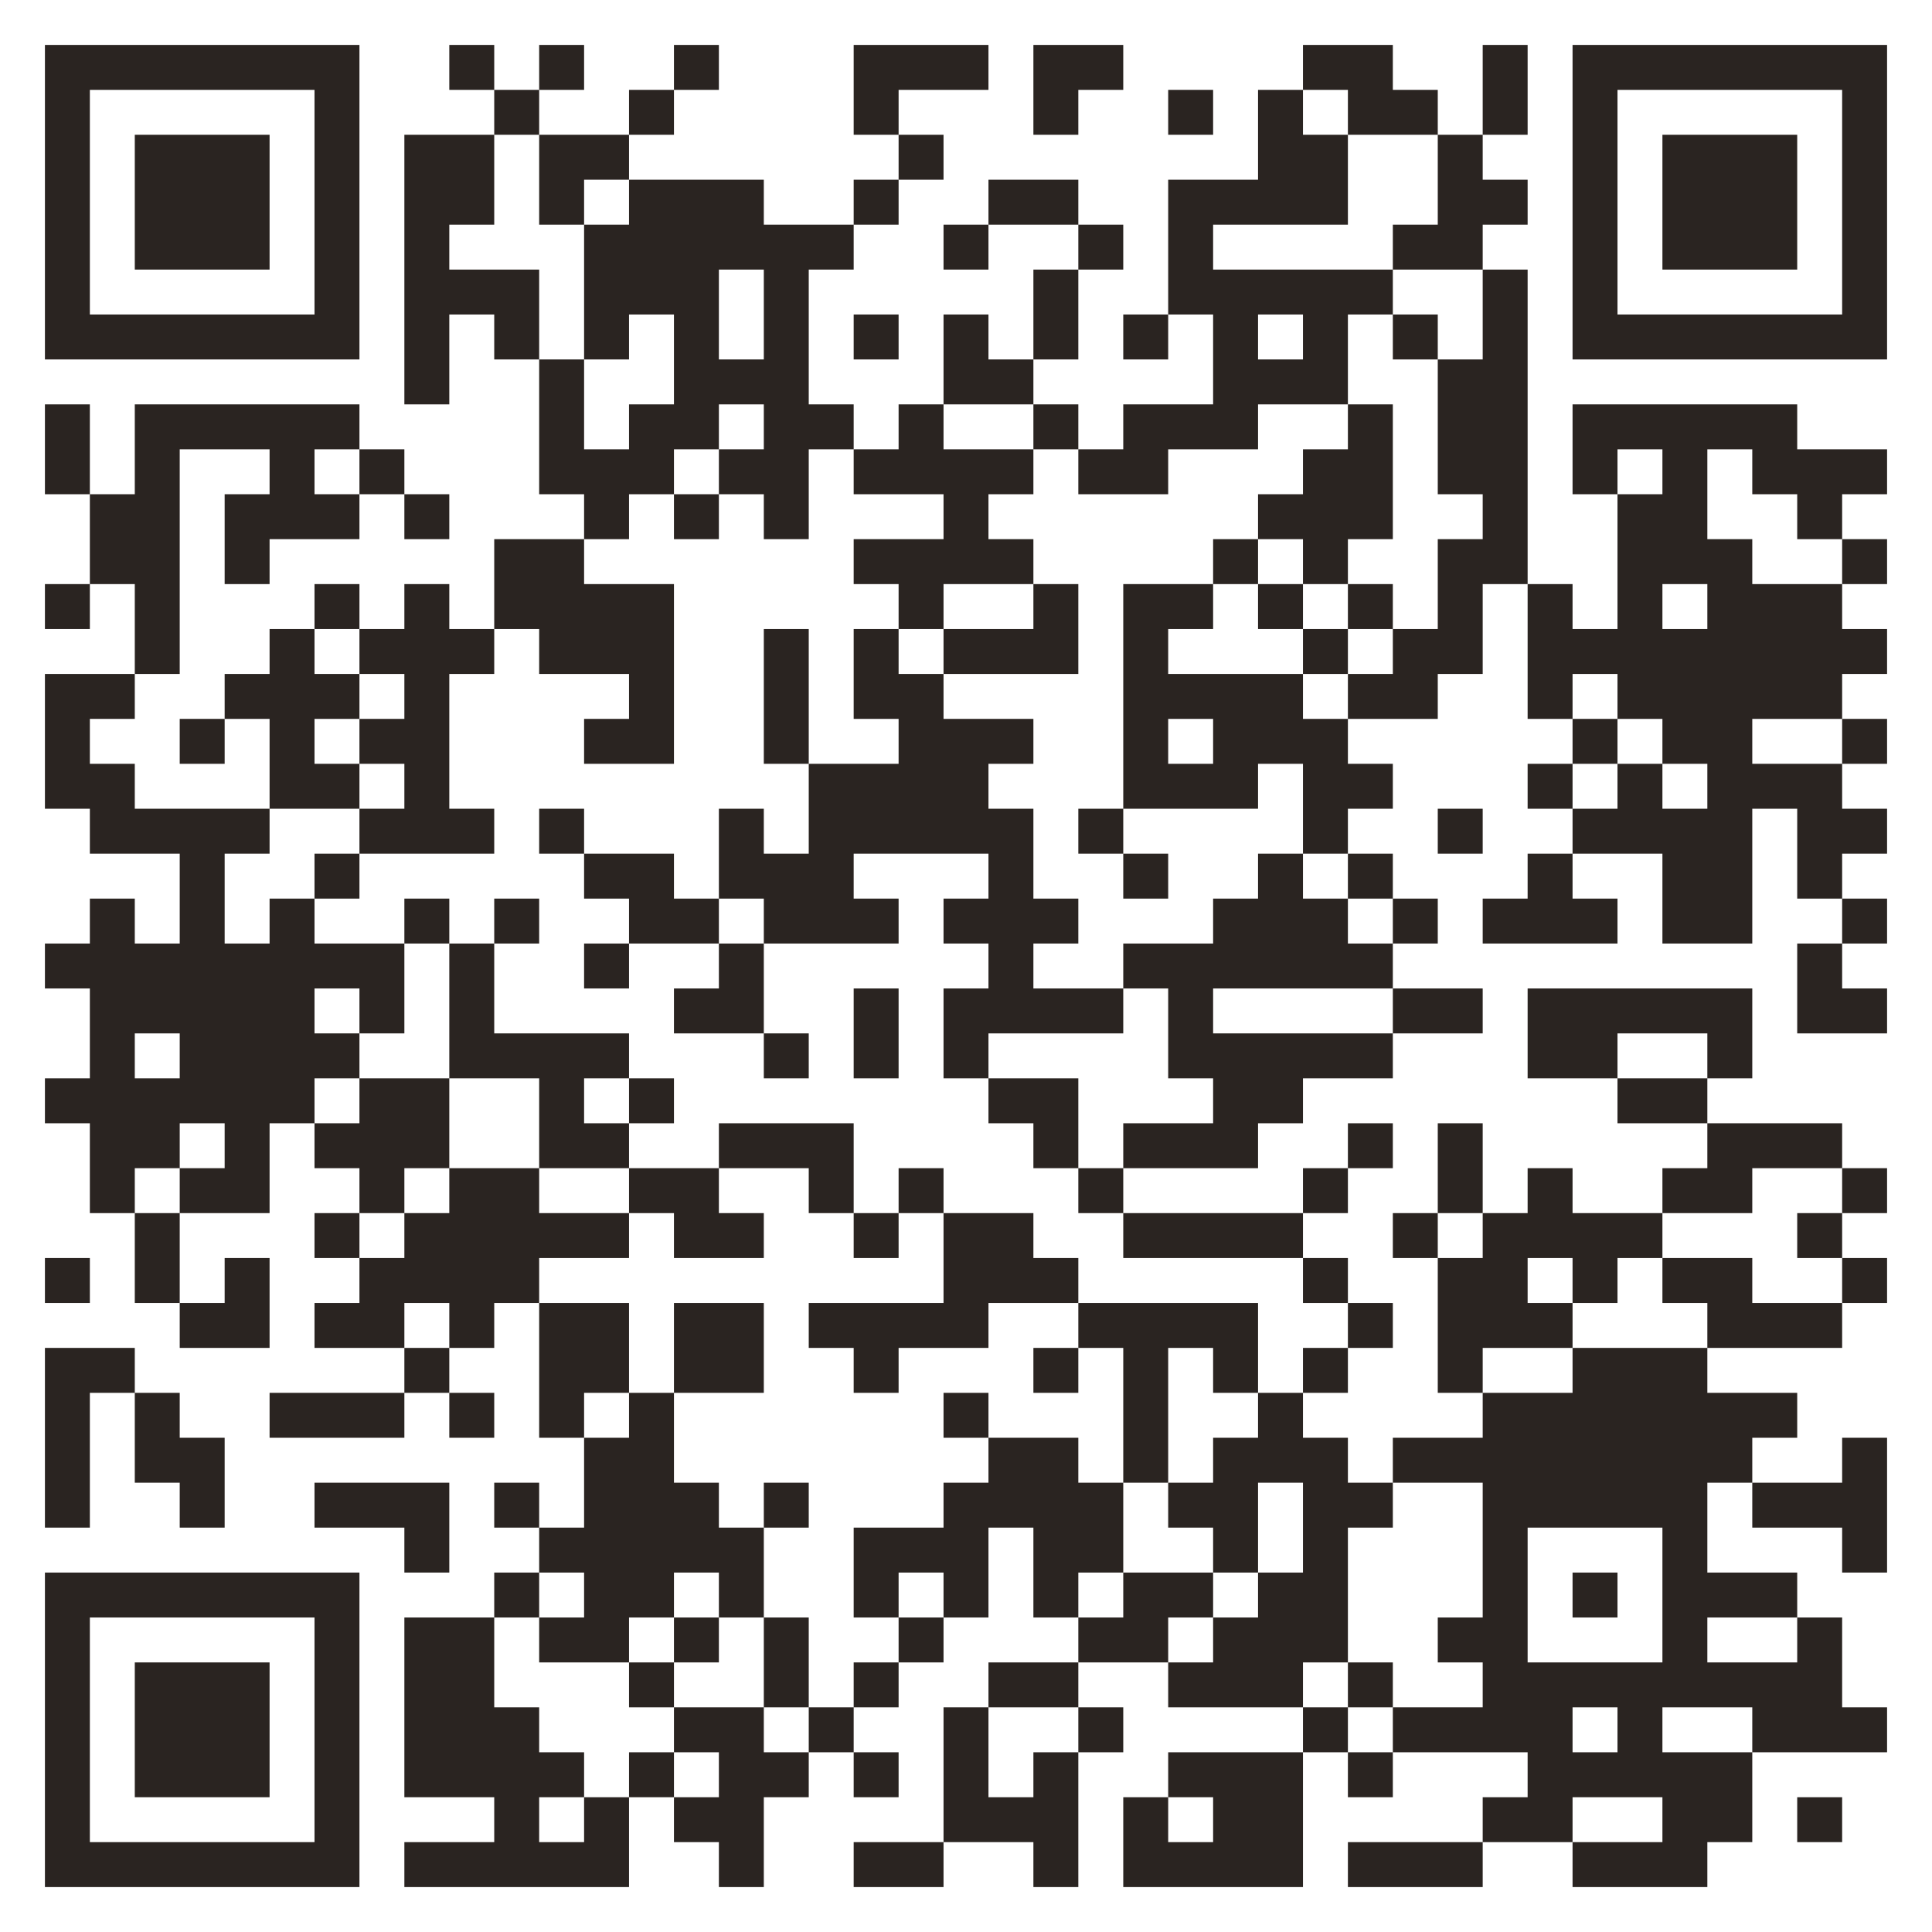
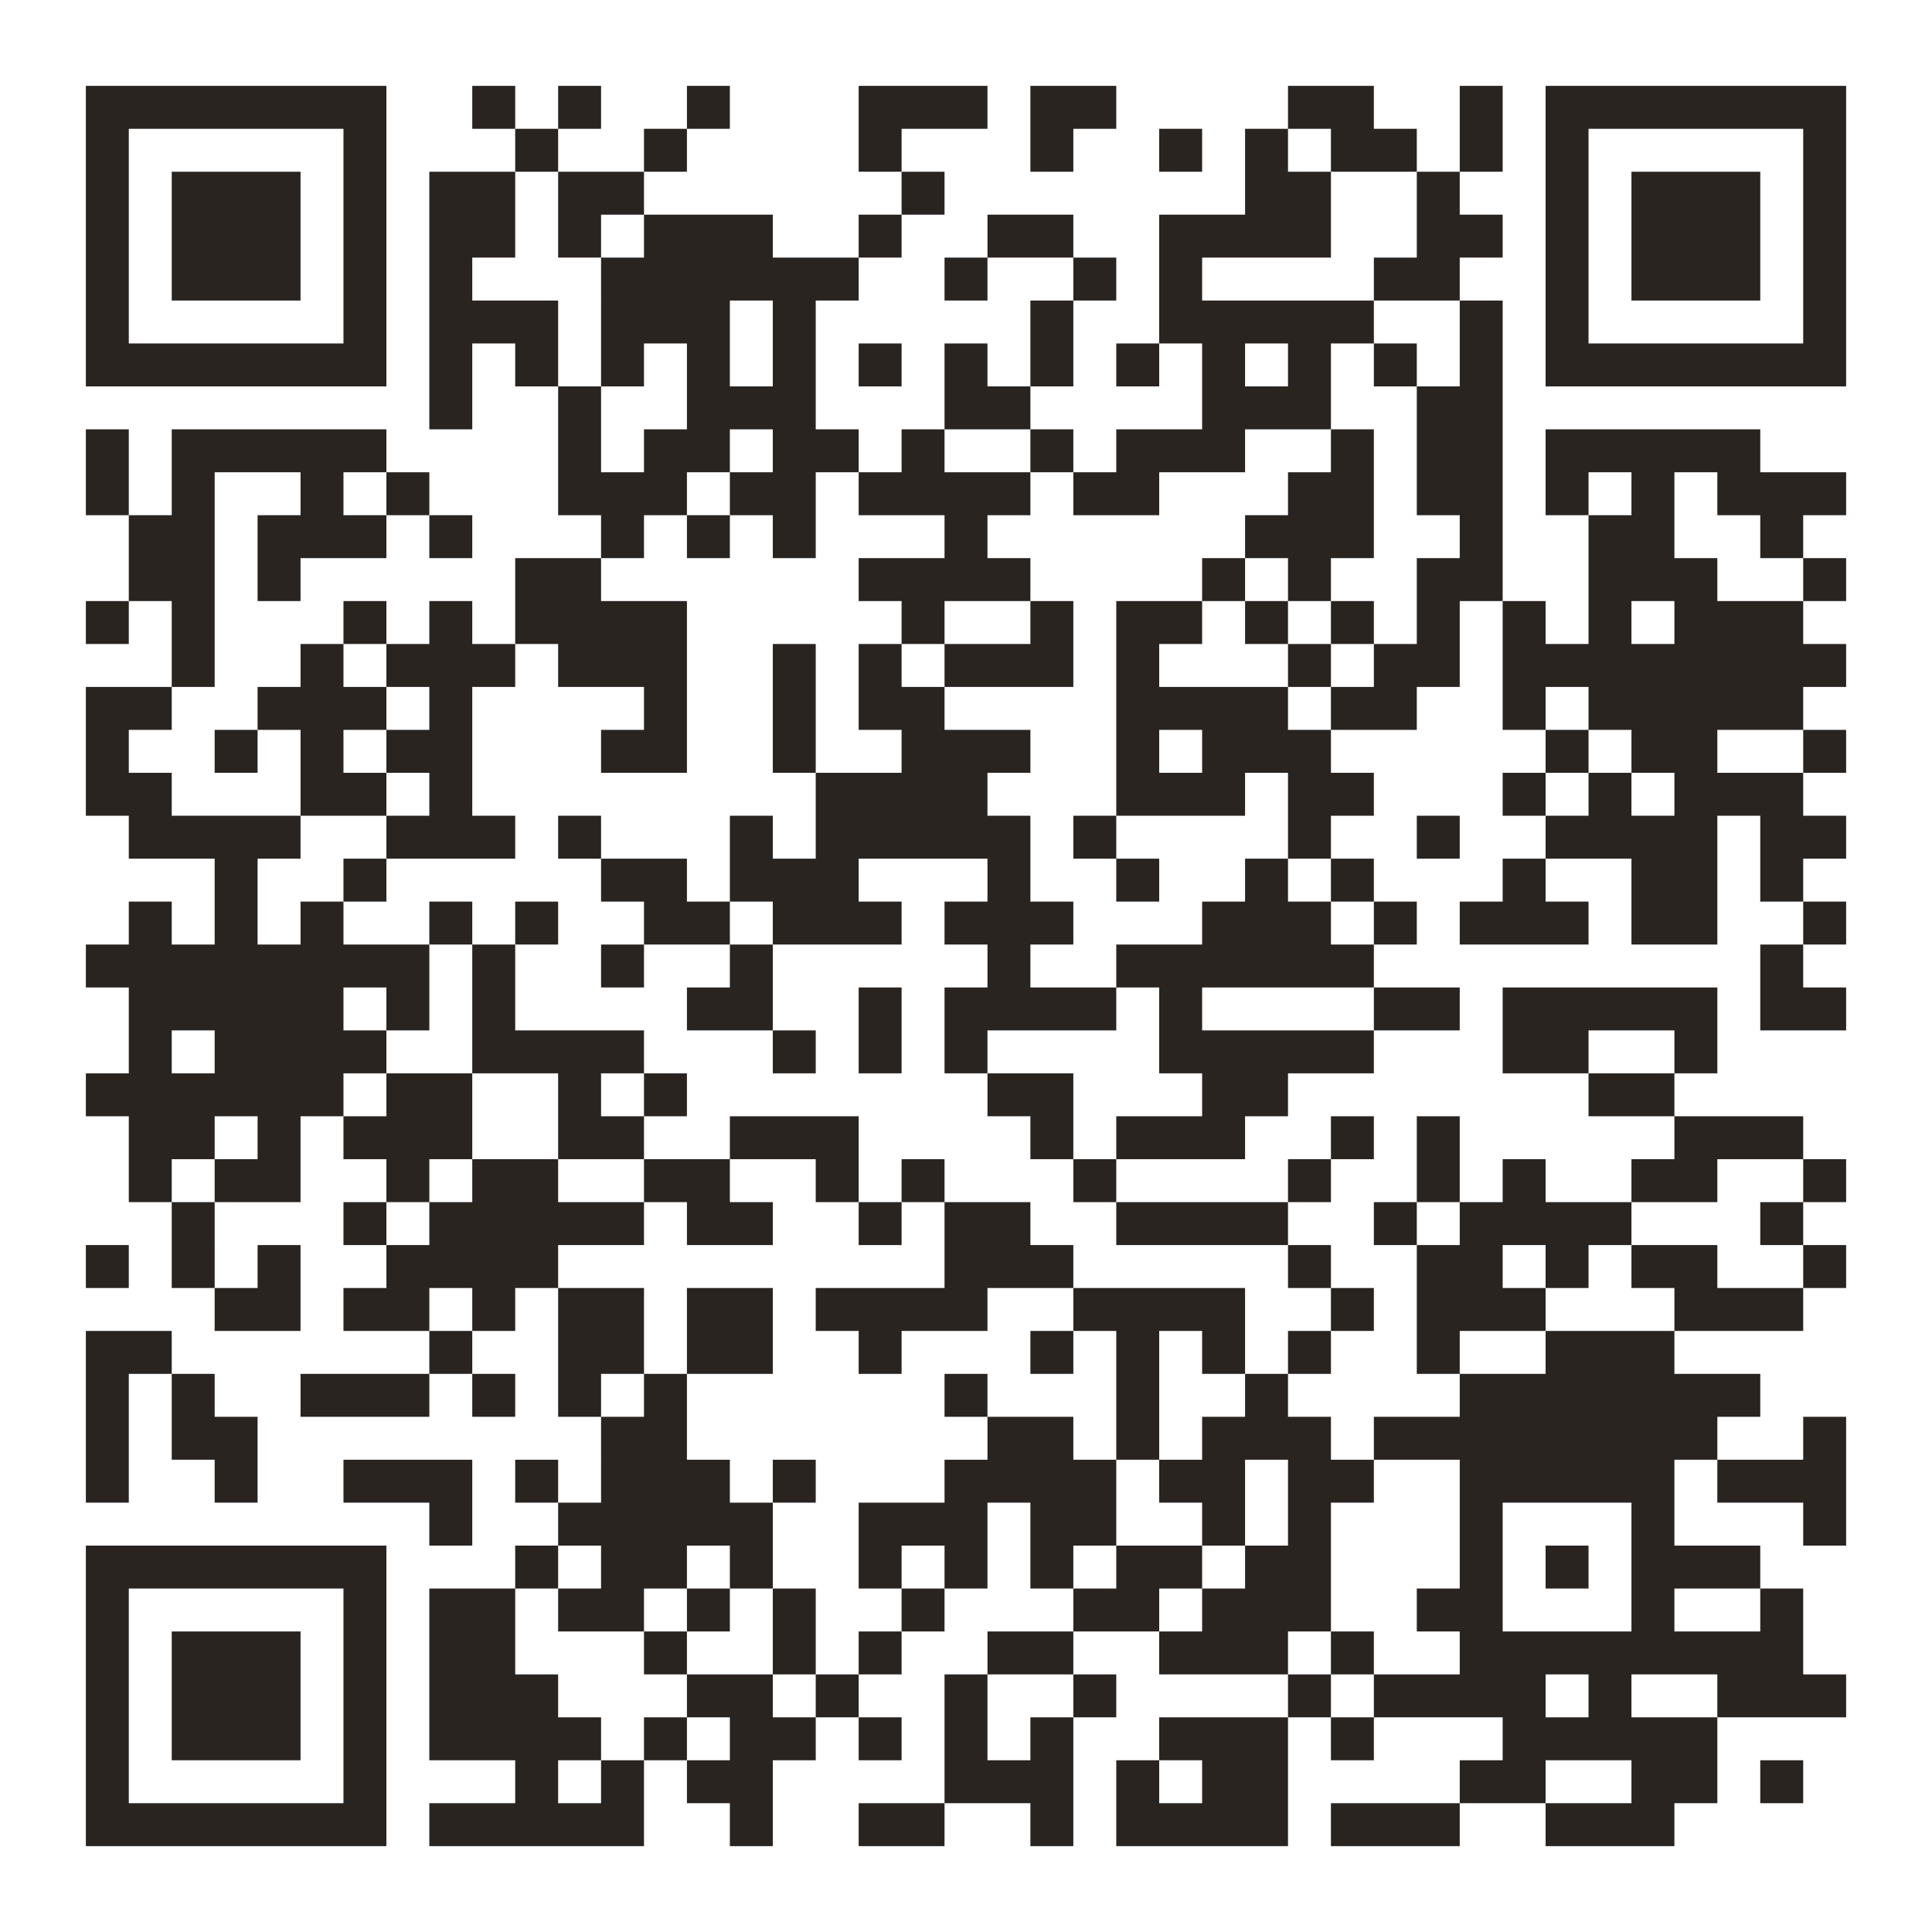
- <svg xmlns="http://www.w3.org/2000/svg" width="43" height="43" class="segno">
-   <path class="qrline" stroke="#2a2421" d="M1 1.5h7m2 0h1m1 0h1m2 0h1m3 0h3m1 0h2m4 0h2m2 0h1m1 0h7m-41 1h1m5 0h1m3 0h1m2 0h1m4 0h1m3 0h1m2 0h1m1 0h1m1 0h2m1 0h1m1 0h1m5 0h1m-41 1h1m1 0h3m1 0h1m1 0h2m1 0h2m6 0h1m7 0h2m2 0h1m2 0h1m1 0h3m1 0h1m-41 1h1m1 0h3m1 0h1m1 0h2m1 0h1m1 0h3m2 0h1m2 0h2m2 0h4m2 0h2m1 0h1m1 0h3m1 0h1m-41 1h1m1 0h3m1 0h1m1 0h1m3 0h6m2 0h1m2 0h1m1 0h1m4 0h2m2 0h1m1 0h3m1 0h1m-41 1h1m5 0h1m1 0h3m1 0h3m1 0h1m5 0h1m2 0h5m2 0h1m1 0h1m5 0h1m-41 1h7m1 0h1m1 0h1m1 0h1m1 0h1m1 0h1m1 0h1m1 0h1m1 0h1m1 0h1m1 0h1m1 0h1m1 0h1m1 0h1m1 0h7m-33 1h1m2 0h1m2 0h3m3 0h2m4 0h3m2 0h2m-33 1h1m1 0h5m4 0h1m1 0h2m1 0h2m1 0h1m2 0h1m1 0h3m2 0h1m1 0h2m1 0h5m-39 1h1m1 0h1m2 0h1m1 0h1m3 0h3m1 0h2m1 0h4m1 0h2m3 0h2m1 0h2m1 0h1m1 0h1m1 0h3m-40 1h2m1 0h3m1 0h1m3 0h1m1 0h1m1 0h1m3 0h1m6 0h3m2 0h1m2 0h2m2 0h1m-39 1h2m1 0h1m5 0h2m6 0h4m4 0h1m1 0h1m2 0h2m2 0h3m2 0h1m-41 1h1m1 0h1m3 0h1m1 0h1m1 0h4m5 0h1m2 0h1m1 0h2m1 0h1m1 0h1m1 0h1m1 0h1m1 0h1m1 0h3m-38 1h1m2 0h1m1 0h3m1 0h3m2 0h1m1 0h1m1 0h3m1 0h1m3 0h1m1 0h2m1 0h8m-41 1h2m2 0h3m1 0h1m4 0h1m2 0h1m1 0h2m4 0h4m1 0h2m2 0h1m1 0h5m-40 1h1m2 0h1m1 0h1m1 0h2m3 0h2m2 0h1m2 0h3m2 0h1m1 0h3m5 0h1m1 0h2m2 0h1m-41 1h2m3 0h2m1 0h1m8 0h4m3 0h3m1 0h2m3 0h1m1 0h1m1 0h3m-39 1h4m2 0h3m1 0h1m3 0h1m1 0h5m1 0h1m4 0h1m2 0h1m2 0h4m1 0h2m-38 1h1m2 0h1m5 0h2m1 0h3m3 0h1m2 0h1m2 0h1m1 0h1m3 0h1m2 0h2m1 0h1m-39 1h1m1 0h1m1 0h1m2 0h1m1 0h1m2 0h2m1 0h3m1 0h3m3 0h3m1 0h1m1 0h3m1 0h2m2 0h1m-41 1h8m1 0h1m2 0h1m2 0h1m5 0h1m2 0h6m9 0h1m-39 1h5m1 0h1m1 0h1m4 0h2m2 0h1m1 0h4m1 0h1m4 0h2m1 0h5m1 0h2m-40 1h1m1 0h4m2 0h4m3 0h1m1 0h1m1 0h1m4 0h5m3 0h2m2 0h1m-38 1h6m1 0h2m2 0h1m1 0h1m7 0h2m3 0h2m7 0h2m-36 1h2m1 0h1m1 0h3m2 0h2m2 0h3m4 0h1m1 0h3m2 0h1m1 0h1m5 0h3m-39 1h1m1 0h2m2 0h1m1 0h2m2 0h2m2 0h1m1 0h1m3 0h1m4 0h1m2 0h1m1 0h1m2 0h2m2 0h1m-39 1h1m3 0h1m1 0h5m1 0h2m2 0h1m1 0h2m2 0h4m2 0h1m1 0h4m3 0h1m-40 1h1m1 0h1m1 0h1m2 0h4m9 0h3m5 0h1m2 0h2m1 0h1m1 0h2m2 0h1m-38 1h2m1 0h2m1 0h1m1 0h2m1 0h2m1 0h4m2 0h4m2 0h1m1 0h3m3 0h3m-40 1h2m6 0h1m2 0h2m1 0h2m2 0h1m3 0h1m1 0h1m1 0h1m1 0h1m2 0h1m2 0h3m-37 1h1m1 0h1m2 0h3m1 0h1m1 0h1m1 0h1m6 0h1m3 0h1m2 0h1m4 0h7m-39 1h1m1 0h2m8 0h2m7 0h2m1 0h1m1 0h3m1 0h8m2 0h1m-41 1h1m2 0h1m2 0h3m1 0h1m1 0h3m1 0h1m3 0h4m1 0h2m1 0h2m2 0h5m1 0h3m-33 1h1m2 0h5m2 0h3m1 0h2m2 0h1m1 0h1m3 0h1m3 0h1m3 0h1m-41 1h7m3 0h1m1 0h2m1 0h1m2 0h1m1 0h1m1 0h1m1 0h2m1 0h2m3 0h1m1 0h1m1 0h3m-39 1h1m5 0h1m1 0h2m1 0h2m1 0h1m1 0h1m2 0h1m3 0h2m1 0h3m2 0h2m3 0h1m2 0h1m-40 1h1m1 0h3m1 0h1m1 0h2m3 0h1m2 0h1m1 0h1m2 0h2m2 0h3m1 0h1m2 0h8m-40 1h1m1 0h3m1 0h1m1 0h3m3 0h2m1 0h1m2 0h1m2 0h1m4 0h1m1 0h4m1 0h1m2 0h3m-41 1h1m1 0h3m1 0h1m1 0h4m1 0h1m1 0h2m1 0h1m1 0h1m1 0h1m2 0h3m1 0h1m3 0h5m-38 1h1m5 0h1m3 0h1m1 0h1m1 0h2m4 0h3m1 0h1m1 0h2m4 0h2m2 0h2m1 0h1m-40 1h7m1 0h5m2 0h1m2 0h2m2 0h1m1 0h4m1 0h3m2 0h3" />
+ <svg xmlns="http://www.w3.org/2000/svg" width="45" height="45" class="segno">
+   <path class="qrline" stroke="#2a2421" d="M2 2.5h7m2 0h1m1 0h1m2 0h1m3 0h3m1 0h2m4 0h2m2 0h1m1 0h7m-41 1h1m5 0h1m3 0h1m2 0h1m4 0h1m3 0h1m2 0h1m1 0h1m1 0h2m1 0h1m1 0h1m5 0h1m-41 1h1m1 0h3m1 0h1m1 0h2m1 0h2m6 0h1m7 0h2m2 0h1m2 0h1m1 0h3m1 0h1m-41 1h1m1 0h3m1 0h1m1 0h2m1 0h1m1 0h3m2 0h1m2 0h2m2 0h4m2 0h2m1 0h1m1 0h3m1 0h1m-41 1h1m1 0h3m1 0h1m1 0h1m3 0h6m2 0h1m2 0h1m1 0h1m4 0h2m2 0h1m1 0h3m1 0h1m-41 1h1m5 0h1m1 0h3m1 0h3m1 0h1m5 0h1m2 0h5m2 0h1m1 0h1m5 0h1m-41 1h7m1 0h1m1 0h1m1 0h1m1 0h1m1 0h1m1 0h1m1 0h1m1 0h1m1 0h1m1 0h1m1 0h1m1 0h1m1 0h1m1 0h7m-33 1h1m2 0h1m2 0h3m3 0h2m4 0h3m2 0h2m-33 1h1m1 0h5m4 0h1m1 0h2m1 0h2m1 0h1m2 0h1m1 0h3m2 0h1m1 0h2m1 0h5m-39 1h1m1 0h1m2 0h1m1 0h1m3 0h3m1 0h2m1 0h4m1 0h2m3 0h2m1 0h2m1 0h1m1 0h1m1 0h3m-40 1h2m1 0h3m1 0h1m3 0h1m1 0h1m1 0h1m3 0h1m6 0h3m2 0h1m2 0h2m2 0h1m-39 1h2m1 0h1m5 0h2m6 0h4m4 0h1m1 0h1m2 0h2m2 0h3m2 0h1m-41 1h1m1 0h1m3 0h1m1 0h1m1 0h4m5 0h1m2 0h1m1 0h2m1 0h1m1 0h1m1 0h1m1 0h1m1 0h1m1 0h3m-38 1h1m2 0h1m1 0h3m1 0h3m2 0h1m1 0h1m1 0h3m1 0h1m3 0h1m1 0h2m1 0h8m-41 1h2m2 0h3m1 0h1m4 0h1m2 0h1m1 0h2m4 0h4m1 0h2m2 0h1m1 0h5m-40 1h1m2 0h1m1 0h1m1 0h2m3 0h2m2 0h1m2 0h3m2 0h1m1 0h3m5 0h1m1 0h2m2 0h1m-41 1h2m3 0h2m1 0h1m8 0h4m3 0h3m1 0h2m3 0h1m1 0h1m1 0h3m-39 1h4m2 0h3m1 0h1m3 0h1m1 0h5m1 0h1m4 0h1m2 0h1m2 0h4m1 0h2m-38 1h1m2 0h1m5 0h2m1 0h3m3 0h1m2 0h1m2 0h1m1 0h1m3 0h1m2 0h2m1 0h1m-39 1h1m1 0h1m1 0h1m2 0h1m1 0h1m2 0h2m1 0h3m1 0h3m3 0h3m1 0h1m1 0h3m1 0h2m2 0h1m-41 1h8m1 0h1m2 0h1m2 0h1m5 0h1m2 0h6m9 0h1m-39 1h5m1 0h1m1 0h1m4 0h2m2 0h1m1 0h4m1 0h1m4 0h2m1 0h5m1 0h2m-40 1h1m1 0h4m2 0h4m3 0h1m1 0h1m1 0h1m4 0h5m3 0h2m2 0h1m-38 1h6m1 0h2m2 0h1m1 0h1m7 0h2m3 0h2m7 0h2m-36 1h2m1 0h1m1 0h3m2 0h2m2 0h3m4 0h1m1 0h3m2 0h1m1 0h1m5 0h3m-39 1h1m1 0h2m2 0h1m1 0h2m2 0h2m2 0h1m1 0h1m3 0h1m4 0h1m2 0h1m1 0h1m2 0h2m2 0h1m-39 1h1m3 0h1m1 0h5m1 0h2m2 0h1m1 0h2m2 0h4m2 0h1m1 0h4m3 0h1m-40 1h1m1 0h1m1 0h1m2 0h4m9 0h3m5 0h1m2 0h2m1 0h1m1 0h2m2 0h1m-38 1h2m1 0h2m1 0h1m1 0h2m1 0h2m1 0h4m2 0h4m2 0h1m1 0h3m3 0h3m-40 1h2m6 0h1m2 0h2m1 0h2m2 0h1m3 0h1m1 0h1m1 0h1m1 0h1m2 0h1m2 0h3m-37 1h1m1 0h1m2 0h3m1 0h1m1 0h1m1 0h1m6 0h1m3 0h1m2 0h1m4 0h7m-39 1h1m1 0h2m8 0h2m7 0h2m1 0h1m1 0h3m1 0h8m2 0h1m-41 1h1m2 0h1m2 0h3m1 0h1m1 0h3m1 0h1m3 0h4m1 0h2m1 0h2m2 0h5m1 0h3m-33 1h1m2 0h5m2 0h3m1 0h2m2 0h1m1 0h1m3 0h1m3 0h1m3 0h1m-41 1h7m3 0h1m1 0h2m1 0h1m2 0h1m1 0h1m1 0h1m1 0h2m1 0h2m3 0h1m1 0h1m1 0h3m-39 1h1m5 0h1m1 0h2m1 0h2m1 0h1m1 0h1m2 0h1m3 0h2m1 0h3m2 0h2m3 0h1m2 0h1m-40 1h1m1 0h3m1 0h1m1 0h2m3 0h1m2 0h1m1 0h1m2 0h2m2 0h3m1 0h1m2 0h8m-40 1h1m1 0h3m1 0h1m1 0h3m3 0h2m1 0h1m2 0h1m2 0h1m4 0h1m1 0h4m1 0h1m2 0h3m-41 1h1m1 0h3m1 0h1m1 0h4m1 0h1m1 0h2m1 0h1m1 0h1m1 0h1m2 0h3m1 0h1m3 0h5m-38 1h1m5 0h1m3 0h1m1 0h1m1 0h2m4 0h3m1 0h1m1 0h2m4 0h2m2 0h2m1 0h1m-40 1h7m1 0h5m2 0h1m2 0h2m2 0h1m1 0h4m1 0h3m2 0h3" />
</svg>
